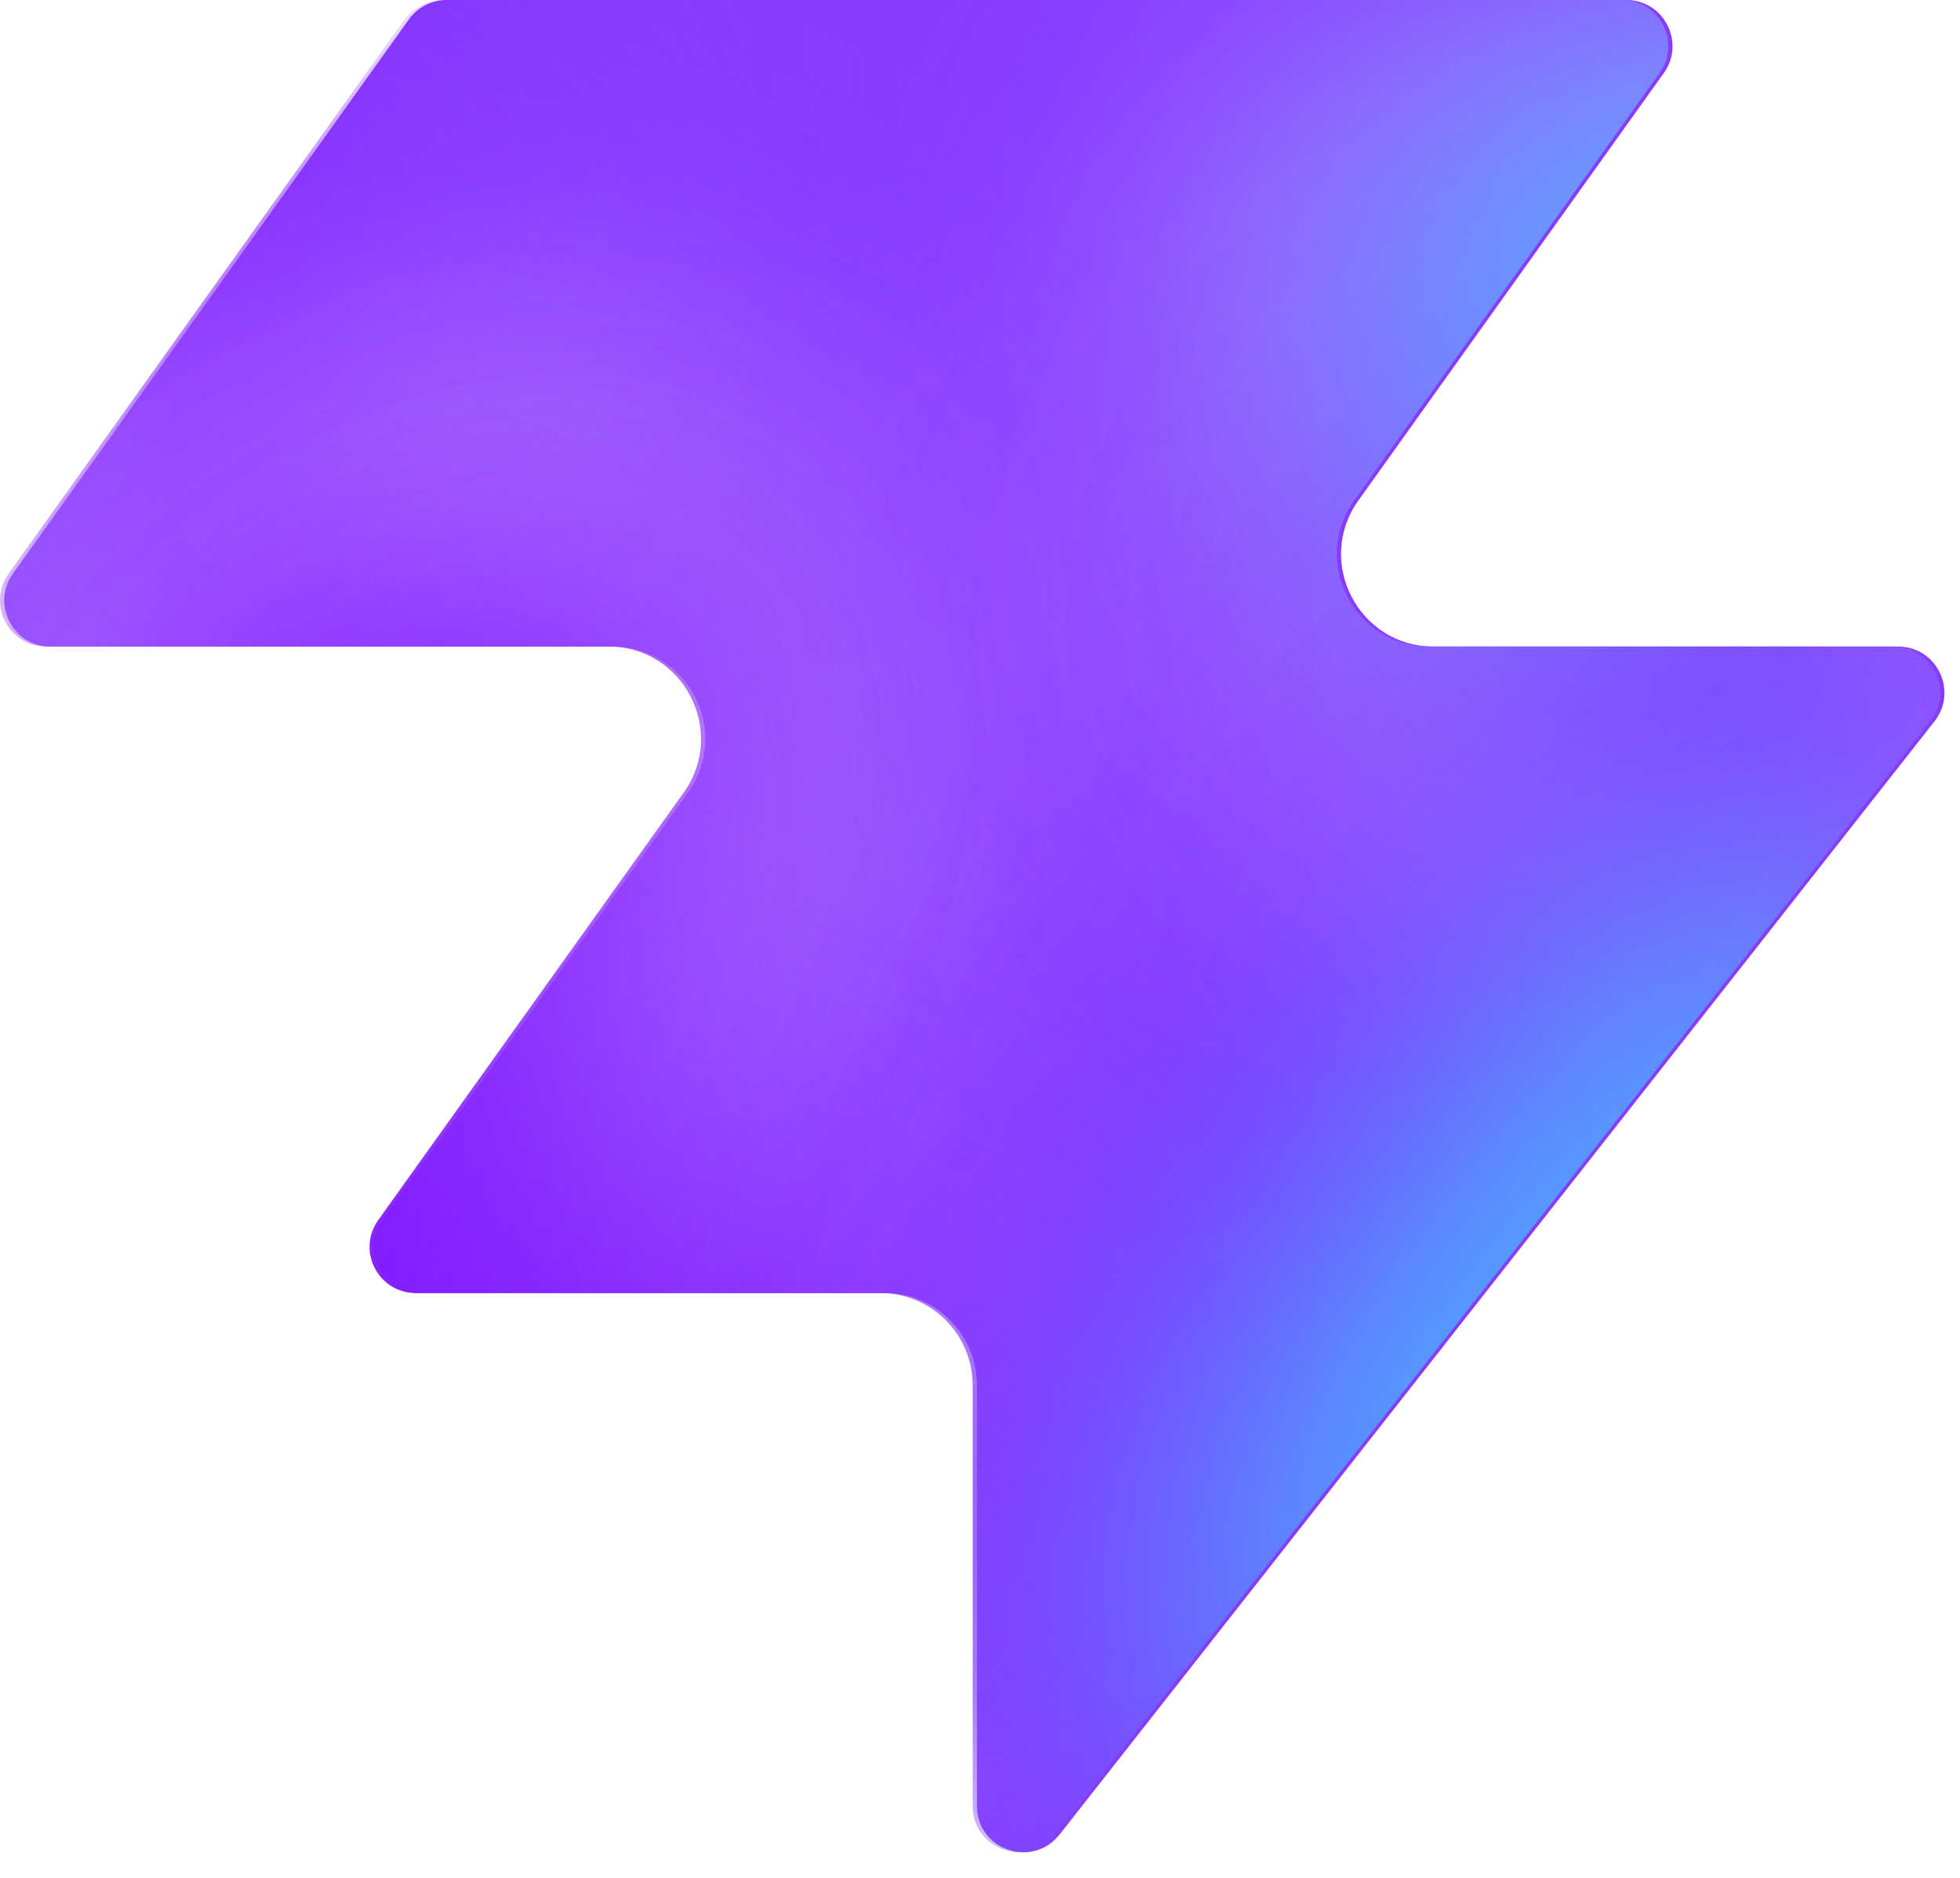
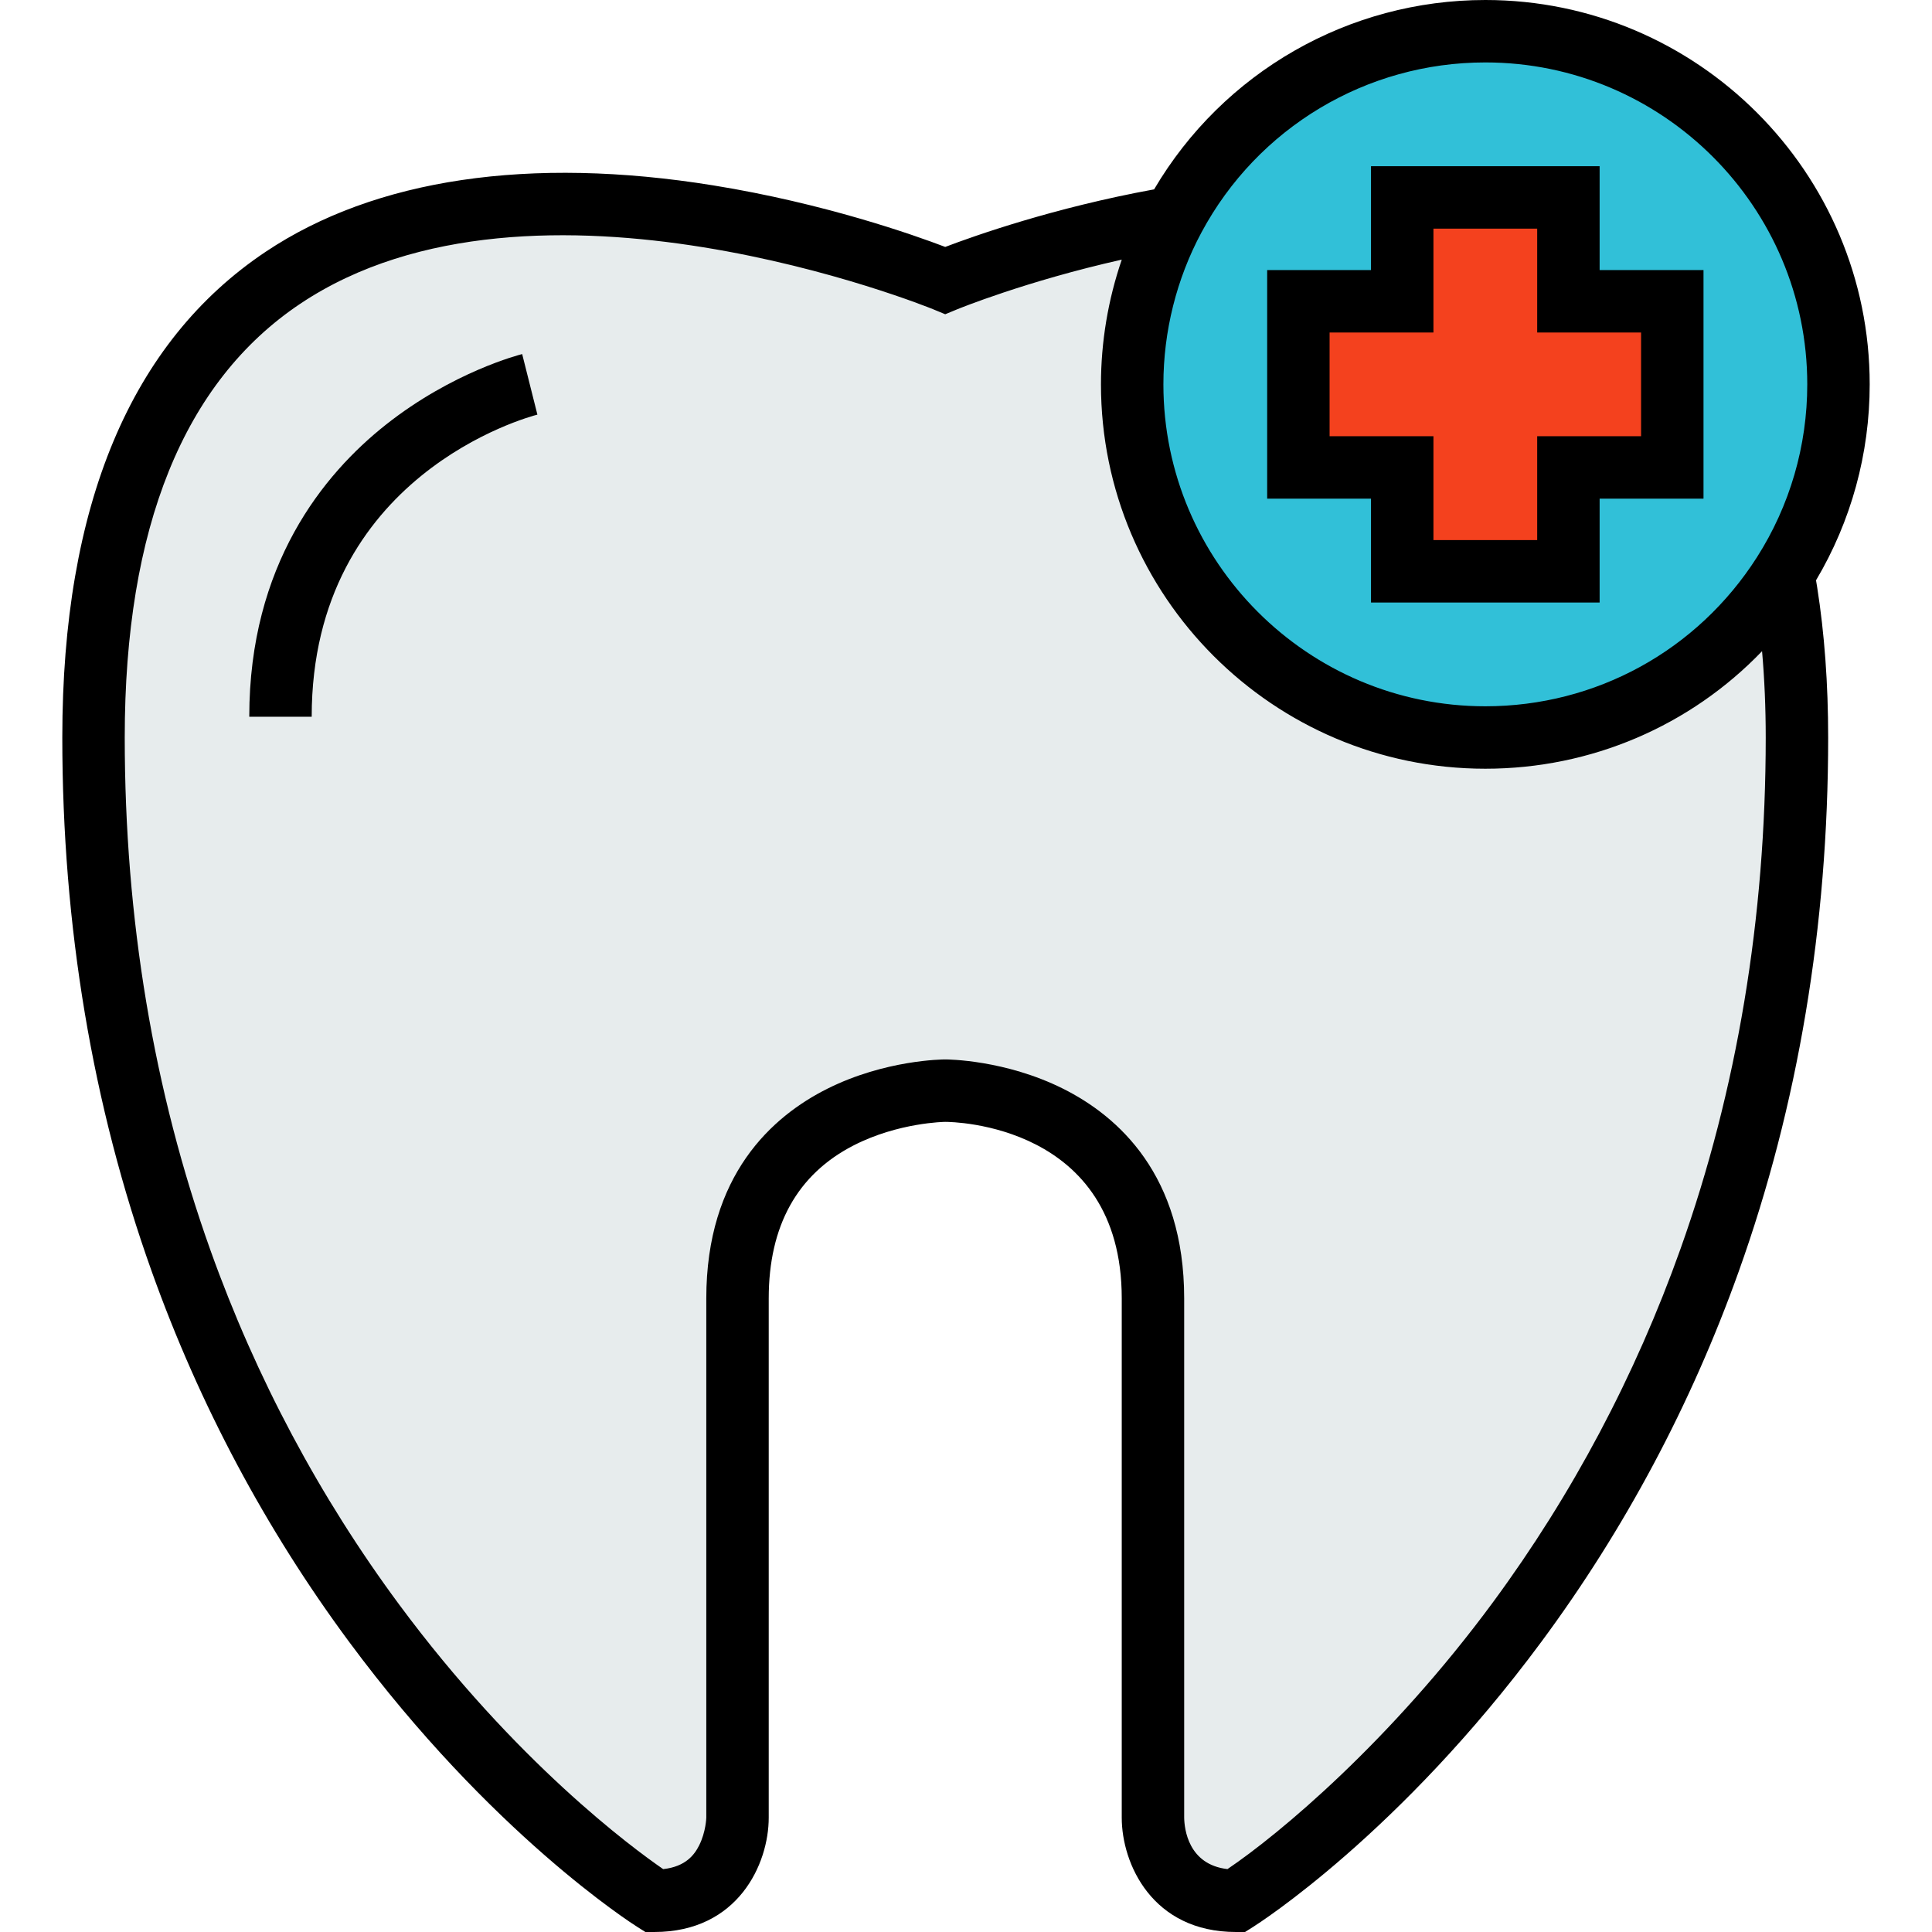
- <svg xmlns="http://www.w3.org/2000/svg" width="48" height="46" fill="none" viewBox="0 0 48 46">
-   <path fill="#863bff" d="M25.946 44.938c-.664.845-2.021.375-2.021-.698V33.937a2.26 2.26 0 0 0-2.262-2.262H10.287c-.92 0-1.456-1.04-.92-1.788l7.48-10.471c1.07-1.497 0-3.578-1.842-3.578H1.237c-.92 0-1.456-1.04-.92-1.788L10.013.474c.214-.297.556-.474.92-.474h28.894c.92 0 1.456 1.04.92 1.788l-7.48 10.471c-1.07 1.498 0 3.579 1.842 3.579h11.377c.943 0 1.473 1.088.89 1.83L25.947 44.94z" style="fill:#863bff;fill:color(display-p3 .525 .23 1);fill-opacity:1" />
-   <mask id="a" width="48" height="46" x="0" y="0" maskUnits="userSpaceOnUse" style="mask-type:alpha">
-     <path fill="#000" d="M25.842 44.938c-.664.844-2.021.375-2.021-.698V33.937a2.26 2.26 0 0 0-2.262-2.262H10.183c-.92 0-1.456-1.04-.92-1.788l7.48-10.471c1.07-1.498 0-3.579-1.842-3.579H1.133c-.92 0-1.456-1.04-.92-1.787L9.91.473c.214-.297.556-.474.92-.474h28.894c.92 0 1.456 1.04.92 1.788l-7.48 10.471c-1.07 1.498 0 3.578 1.842 3.578h11.377c.943 0 1.473 1.088.89 1.832L25.843 44.94z" style="fill:#000;fill-opacity:1" />
-   </mask>
-   <g mask="url(#a)">
-     <g filter="url(#b)">
-       <ellipse cx="5.508" cy="14.704" fill="#ede6ff" rx="5.508" ry="14.704" style="fill:#ede6ff;fill:color(display-p3 .927 .903 1);fill-opacity:1" transform="matrix(.00324 1 1 -.00324 -4.47 31.516)" />
-     </g>
-     <g filter="url(#c)">
-       <ellipse cx="10.399" cy="29.851" fill="#ede6ff" rx="10.399" ry="29.851" style="fill:#ede6ff;fill:color(display-p3 .927 .903 1);fill-opacity:1" transform="matrix(.00324 1 1 -.00324 -39.328 7.883)" />
-     </g>
-     <g filter="url(#d)">
-       <ellipse cx="5.508" cy="30.487" fill="#7e14ff" rx="5.508" ry="30.487" style="fill:#7e14ff;fill:color(display-p3 .492 .077 1);fill-opacity:1" transform="rotate(89.814 -25.913 -14.639)scale(1 -1)" />
-     </g>
-     <g filter="url(#e)">
-       <ellipse cx="5.508" cy="30.599" fill="#7e14ff" rx="5.508" ry="30.599" style="fill:#7e14ff;fill:color(display-p3 .492 .077 1);fill-opacity:1" transform="rotate(89.814 -32.644 -3.334)scale(1 -1)" />
-     </g>
-     <g filter="url(#f)">
-       <ellipse cx="5.508" cy="30.599" fill="#7e14ff" rx="5.508" ry="30.599" style="fill:#7e14ff;fill:color(display-p3 .492 .077 1);fill-opacity:1" transform="matrix(.00324 1 1 -.00324 -34.34 30.47)" />
-     </g>
-     <g filter="url(#g)">
-       <ellipse cx="14.072" cy="22.078" fill="#ede6ff" rx="14.072" ry="22.078" style="fill:#ede6ff;fill:color(display-p3 .927 .903 1);fill-opacity:1" transform="rotate(93.35 24.506 48.493)scale(-1 1)" />
-     </g>
-     <g filter="url(#h)">
-       <ellipse cx="3.47" cy="21.501" fill="#7e14ff" rx="3.47" ry="21.501" style="fill:#7e14ff;fill:color(display-p3 .492 .077 1);fill-opacity:1" transform="rotate(89.009 28.708 47.59)scale(-1 1)" />
-     </g>
-     <g filter="url(#i)">
-       <ellipse cx="3.47" cy="21.501" fill="#7e14ff" rx="3.47" ry="21.501" style="fill:#7e14ff;fill:color(display-p3 .492 .077 1);fill-opacity:1" transform="rotate(89.009 28.708 47.59)scale(-1 1)" />
-     </g>
-     <g filter="url(#j)">
-       <ellipse cx=".387" cy="8.972" fill="#7e14ff" rx="4.407" ry="29.108" style="fill:#7e14ff;fill:color(display-p3 .492 .077 1);fill-opacity:1" transform="rotate(39.51 .387 8.972)" />
-     </g>
-     <g filter="url(#k)">
-       <ellipse cx="47.523" cy="-6.092" fill="#7e14ff" rx="4.407" ry="29.108" style="fill:#7e14ff;fill:color(display-p3 .492 .077 1);fill-opacity:1" transform="rotate(37.892 47.523 -6.092)" />
-     </g>
-     <g filter="url(#l)">
-       <ellipse cx="41.412" cy="6.333" fill="#47bfff" rx="5.971" ry="9.665" style="fill:#47bfff;fill:color(display-p3 .28 .748 1);fill-opacity:1" transform="rotate(37.892 41.412 6.333)" />
-     </g>
-     <g filter="url(#m)">
-       <ellipse cx="-1.879" cy="38.332" fill="#7e14ff" rx="4.407" ry="29.108" style="fill:#7e14ff;fill:color(display-p3 .492 .077 1);fill-opacity:1" transform="rotate(37.892 -1.88 38.332)" />
-     </g>
-     <g filter="url(#n)">
-       <ellipse cx="-1.879" cy="38.332" fill="#7e14ff" rx="4.407" ry="29.108" style="fill:#7e14ff;fill:color(display-p3 .492 .077 1);fill-opacity:1" transform="rotate(37.892 -1.88 38.332)" />
-     </g>
-     <g filter="url(#o)">
-       <ellipse cx="35.651" cy="29.907" fill="#7e14ff" rx="4.407" ry="29.108" style="fill:#7e14ff;fill:color(display-p3 .492 .077 1);fill-opacity:1" transform="rotate(37.892 35.651 29.907)" />
-     </g>
-     <g filter="url(#p)">
-       <ellipse cx="38.418" cy="32.4" fill="#47bfff" rx="5.971" ry="15.297" style="fill:#47bfff;fill:color(display-p3 .28 .748 1);fill-opacity:1" transform="rotate(37.892 38.418 32.4)" />
-     </g>
-   </g>
-   <defs>
-     <filter id="b" width="60.045" height="41.654" x="-19.77" y="16.149" color-interpolation-filters="sRGB" filterUnits="userSpaceOnUse">
-       <feFlood flood-opacity="0" result="BackgroundImageFix" />
-       <feBlend in="SourceGraphic" in2="BackgroundImageFix" result="shape" />
-       <feGaussianBlur result="effect1_foregroundBlur_2002_17158" stdDeviation="7.659" />
-     </filter>
-     <filter id="c" width="90.34" height="51.437" x="-54.613" y="-7.533" color-interpolation-filters="sRGB" filterUnits="userSpaceOnUse">
-       <feFlood flood-opacity="0" result="BackgroundImageFix" />
-       <feBlend in="SourceGraphic" in2="BackgroundImageFix" result="shape" />
-       <feGaussianBlur result="effect1_foregroundBlur_2002_17158" stdDeviation="7.659" />
-     </filter>
-     <filter id="d" width="79.355" height="29.4" x="-49.64" y="2.03" color-interpolation-filters="sRGB" filterUnits="userSpaceOnUse">
-       <feFlood flood-opacity="0" result="BackgroundImageFix" />
-       <feBlend in="SourceGraphic" in2="BackgroundImageFix" result="shape" />
-       <feGaussianBlur result="effect1_foregroundBlur_2002_17158" stdDeviation="4.596" />
-     </filter>
-     <filter id="e" width="79.579" height="29.4" x="-45.045" y="20.029" color-interpolation-filters="sRGB" filterUnits="userSpaceOnUse">
-       <feFlood flood-opacity="0" result="BackgroundImageFix" />
-       <feBlend in="SourceGraphic" in2="BackgroundImageFix" result="shape" />
-       <feGaussianBlur result="effect1_foregroundBlur_2002_17158" stdDeviation="4.596" />
-     </filter>
-     <filter id="f" width="79.579" height="29.4" x="-43.513" y="21.178" color-interpolation-filters="sRGB" filterUnits="userSpaceOnUse">
-       <feFlood flood-opacity="0" result="BackgroundImageFix" />
-       <feBlend in="SourceGraphic" in2="BackgroundImageFix" result="shape" />
-       <feGaussianBlur result="effect1_foregroundBlur_2002_17158" stdDeviation="4.596" />
-     </filter>
-     <filter id="g" width="74.749" height="58.852" x="15.756" y="-17.901" color-interpolation-filters="sRGB" filterUnits="userSpaceOnUse">
-       <feFlood flood-opacity="0" result="BackgroundImageFix" />
-       <feBlend in="SourceGraphic" in2="BackgroundImageFix" result="shape" />
-       <feGaussianBlur result="effect1_foregroundBlur_2002_17158" stdDeviation="7.659" />
-     </filter>
-     <filter id="h" width="61.377" height="25.362" x="23.548" y="2.284" color-interpolation-filters="sRGB" filterUnits="userSpaceOnUse">
-       <feFlood flood-opacity="0" result="BackgroundImageFix" />
-       <feBlend in="SourceGraphic" in2="BackgroundImageFix" result="shape" />
-       <feGaussianBlur result="effect1_foregroundBlur_2002_17158" stdDeviation="4.596" />
-     </filter>
-     <filter id="i" width="61.377" height="25.362" x="23.548" y="2.284" color-interpolation-filters="sRGB" filterUnits="userSpaceOnUse">
-       <feFlood flood-opacity="0" result="BackgroundImageFix" />
-       <feBlend in="SourceGraphic" in2="BackgroundImageFix" result="shape" />
-       <feGaussianBlur result="effect1_foregroundBlur_2002_17158" stdDeviation="4.596" />
-     </filter>
-     <filter id="j" width="56.045" height="63.649" x="-27.636" y="-22.853" color-interpolation-filters="sRGB" filterUnits="userSpaceOnUse">
-       <feFlood flood-opacity="0" result="BackgroundImageFix" />
-       <feBlend in="SourceGraphic" in2="BackgroundImageFix" result="shape" />
-       <feGaussianBlur result="effect1_foregroundBlur_2002_17158" stdDeviation="4.596" />
-     </filter>
-     <filter id="k" width="54.814" height="64.646" x="20.116" y="-38.415" color-interpolation-filters="sRGB" filterUnits="userSpaceOnUse">
-       <feFlood flood-opacity="0" result="BackgroundImageFix" />
-       <feBlend in="SourceGraphic" in2="BackgroundImageFix" result="shape" />
-       <feGaussianBlur result="effect1_foregroundBlur_2002_17158" stdDeviation="4.596" />
-     </filter>
-     <filter id="l" width="33.541" height="35.313" x="24.641" y="-11.323" color-interpolation-filters="sRGB" filterUnits="userSpaceOnUse">
-       <feFlood flood-opacity="0" result="BackgroundImageFix" />
-       <feBlend in="SourceGraphic" in2="BackgroundImageFix" result="shape" />
-       <feGaussianBlur result="effect1_foregroundBlur_2002_17158" stdDeviation="4.596" />
-     </filter>
-     <filter id="m" width="54.814" height="64.646" x="-29.286" y="6.009" color-interpolation-filters="sRGB" filterUnits="userSpaceOnUse">
-       <feFlood flood-opacity="0" result="BackgroundImageFix" />
-       <feBlend in="SourceGraphic" in2="BackgroundImageFix" result="shape" />
-       <feGaussianBlur result="effect1_foregroundBlur_2002_17158" stdDeviation="4.596" />
-     </filter>
-     <filter id="n" width="54.814" height="64.646" x="-29.286" y="6.009" color-interpolation-filters="sRGB" filterUnits="userSpaceOnUse">
-       <feFlood flood-opacity="0" result="BackgroundImageFix" />
-       <feBlend in="SourceGraphic" in2="BackgroundImageFix" result="shape" />
-       <feGaussianBlur result="effect1_foregroundBlur_2002_17158" stdDeviation="4.596" />
-     </filter>
-     <filter id="o" width="54.814" height="64.646" x="8.244" y="-2.416" color-interpolation-filters="sRGB" filterUnits="userSpaceOnUse">
-       <feFlood flood-opacity="0" result="BackgroundImageFix" />
-       <feBlend in="SourceGraphic" in2="BackgroundImageFix" result="shape" />
-       <feGaussianBlur result="effect1_foregroundBlur_2002_17158" stdDeviation="4.596" />
-     </filter>
-     <filter id="p" width="39.409" height="43.623" x="18.713" y="10.588" color-interpolation-filters="sRGB" filterUnits="userSpaceOnUse">
-       <feFlood flood-opacity="0" result="BackgroundImageFix" />
-       <feBlend in="SourceGraphic" in2="BackgroundImageFix" result="shape" />
-       <feGaussianBlur result="effect1_foregroundBlur_2002_17158" stdDeviation="4.596" />
-     </filter>
-   </defs>
+ <svg xmlns="http://www.w3.org/2000/svg" height="800px" width="800px" version="1.1" id="Layer_1" viewBox="0 0 512 512" xml:space="preserve">
+   <polygon style="fill:#F4411E;" points="443.174,79.844 443.174,123.875 415.644,123.875 415.644,151.405 371.603,151.405   371.603,123.875 344.083,123.875 344.083,79.844 371.603,79.844 371.603,52.314 415.644,52.314 415.644,79.844 " />
+   <path style="fill:#31C0D8;" d="M472.569,152.144c-16.622,26.041-45.762,43.303-78.94,43.303c-51.685,0-93.587-41.902-93.587-93.587  c0-15.971,4.004-31.016,11.063-44.163c15.772-29.416,46.81-49.424,82.524-49.424c51.685,0,93.587,41.902,93.587,93.587  C487.216,120.367,481.845,137.618,472.569,152.144z M443.174,123.875V79.844h-27.53v-27.53h-44.042v27.53h-27.519v44.031h27.519  v27.53h44.042v-27.53C415.644,123.875,443.174,123.875,443.174,123.875z" />
+   <path style="fill:#E7ECED;" d="M473.396,156.909c1.831,11.581,2.813,24.387,2.813,38.538c0,214.694-148.648,308.281-148.648,308.281  c-22.015,0-22.015-22.015-22.015-22.015V344.083c0-55.049-55.049-55.049-55.049-55.049s-55.049,0-55.049,55.049v137.629  c0,0,0,22.015-22.026,22.015c0,0-148.637-93.587-148.637-308.281c0-214.705,225.712-121.117,225.712-121.117  s26.107-10.82,60.553-16.666l0.055,0.033c-7.059,13.147-11.063,28.192-11.063,44.163c0,51.685,41.902,93.587,93.587,93.587  c33.177,0,62.318-17.262,78.94-43.303C472.867,153.699,473.142,155.299,473.396,156.909z" />
+   <path d="M481.265,153.788c9.312-15.682,14.224-33.562,14.224-51.928C495.489,45.694,449.795,0,393.629,0  c-36.226,0-69.482,19.128-87.779,50.183c-26.609,4.863-47.625,12.31-55.354,15.257c-8.313-3.171-31.992-11.551-61.47-16.311  c-48.618-7.851-89.621-1.774-118.585,17.571c-35.785,23.901-53.93,67.218-53.93,128.746c0,49.923,7.976,97.54,23.707,141.528  c12.601,35.238,30.175,68.223,52.232,98.042c37.652,50.899,74.99,74.722,76.562,75.711l2.021,1.272h2.388  c22.229,0,30.299-18.113,30.299-30.288V344.083c0-19.238,7.568-32.877,22.492-40.536c11.866-6.09,24.189-6.241,24.285-6.241  c1.909,0,46.777,0.532,46.777,46.777v137.629c0,12.175,8.066,30.288,30.288,30.288h2.387l2.021-1.272  c1.571-0.988,38.912-24.811,76.567-75.711c22.058-29.818,39.634-62.804,52.236-98.042c15.733-43.989,23.71-91.605,23.71-141.528  c0-14.193-0.981-27.594-2.914-39.828C481.47,154.996,481.367,154.393,481.265,153.788z M318.394,61.605  c14.903-27.795,43.732-45.061,75.235-45.061c47.042,0,85.315,38.272,85.315,85.315c0,16.31-4.616,32.158-13.348,45.834  c-15.779,24.722-42.683,39.481-71.967,39.481c-47.043,0-85.316-38.272-85.316-85.315c0-14.05,3.485-27.968,10.08-40.251  L318.394,61.605z M445.361,330.936c-11.982,33.645-28.697,65.149-49.68,93.638c-27.153,36.866-56.688,61.514-70.392,70.756  c-10.393-1.2-11.417-10.65-11.47-13.617V344.083c0-32.662-17.455-48.246-32.098-55.567c-15.332-7.667-30.583-7.755-31.224-7.755  s-15.892,0.088-31.224,7.755c-14.643,7.322-32.098,22.904-32.098,55.567v137.629c0,0.035-0.11,3.771-1.879,7.307  c-1.234,2.466-3.546,5.659-9.548,6.316c-8.172-5.63-39.113-28.408-69.995-70.156c-21.093-28.514-37.9-60.065-49.956-93.775  c-15.09-42.196-22.741-87.939-22.741-135.958c0-55.637,15.658-94.317,46.539-114.964c62.005-41.455,166.687,1.056,167.732,1.489  l3.168,1.31l3.164-1.309c0.213-0.088,18.258-7.479,43.62-13.164c-3.622,10.589-5.512,21.785-5.512,33.051  c0,56.166,45.695,101.86,101.861,101.86c28.087,0,54.332-11.378,73.336-31.15c0.641,7.296,0.972,14.941,0.972,22.878  C467.936,243.287,460.341,288.872,445.361,330.936z" />
+   <path d="M102.224,112.576c-16.498,13.063-36.166,37.087-36.166,77.367h16.545c0-64.029,57.37-79.438,59.813-80.064l-4.034-16.045  C137.636,94.021,119.933,98.555,102.224,112.576z" />
+   <path d="M363.331,159.677h60.586v-27.53h27.53V71.572h-27.53v-27.53h-60.586v27.53h-27.519v60.575h27.519V159.677z M352.356,115.603  V88.117h27.519v-27.53h27.497v27.53h27.53v27.486h-27.53v27.53h-27.497v-27.53C379.875,115.603,352.356,115.603,352.356,115.603z" />
</svg>
